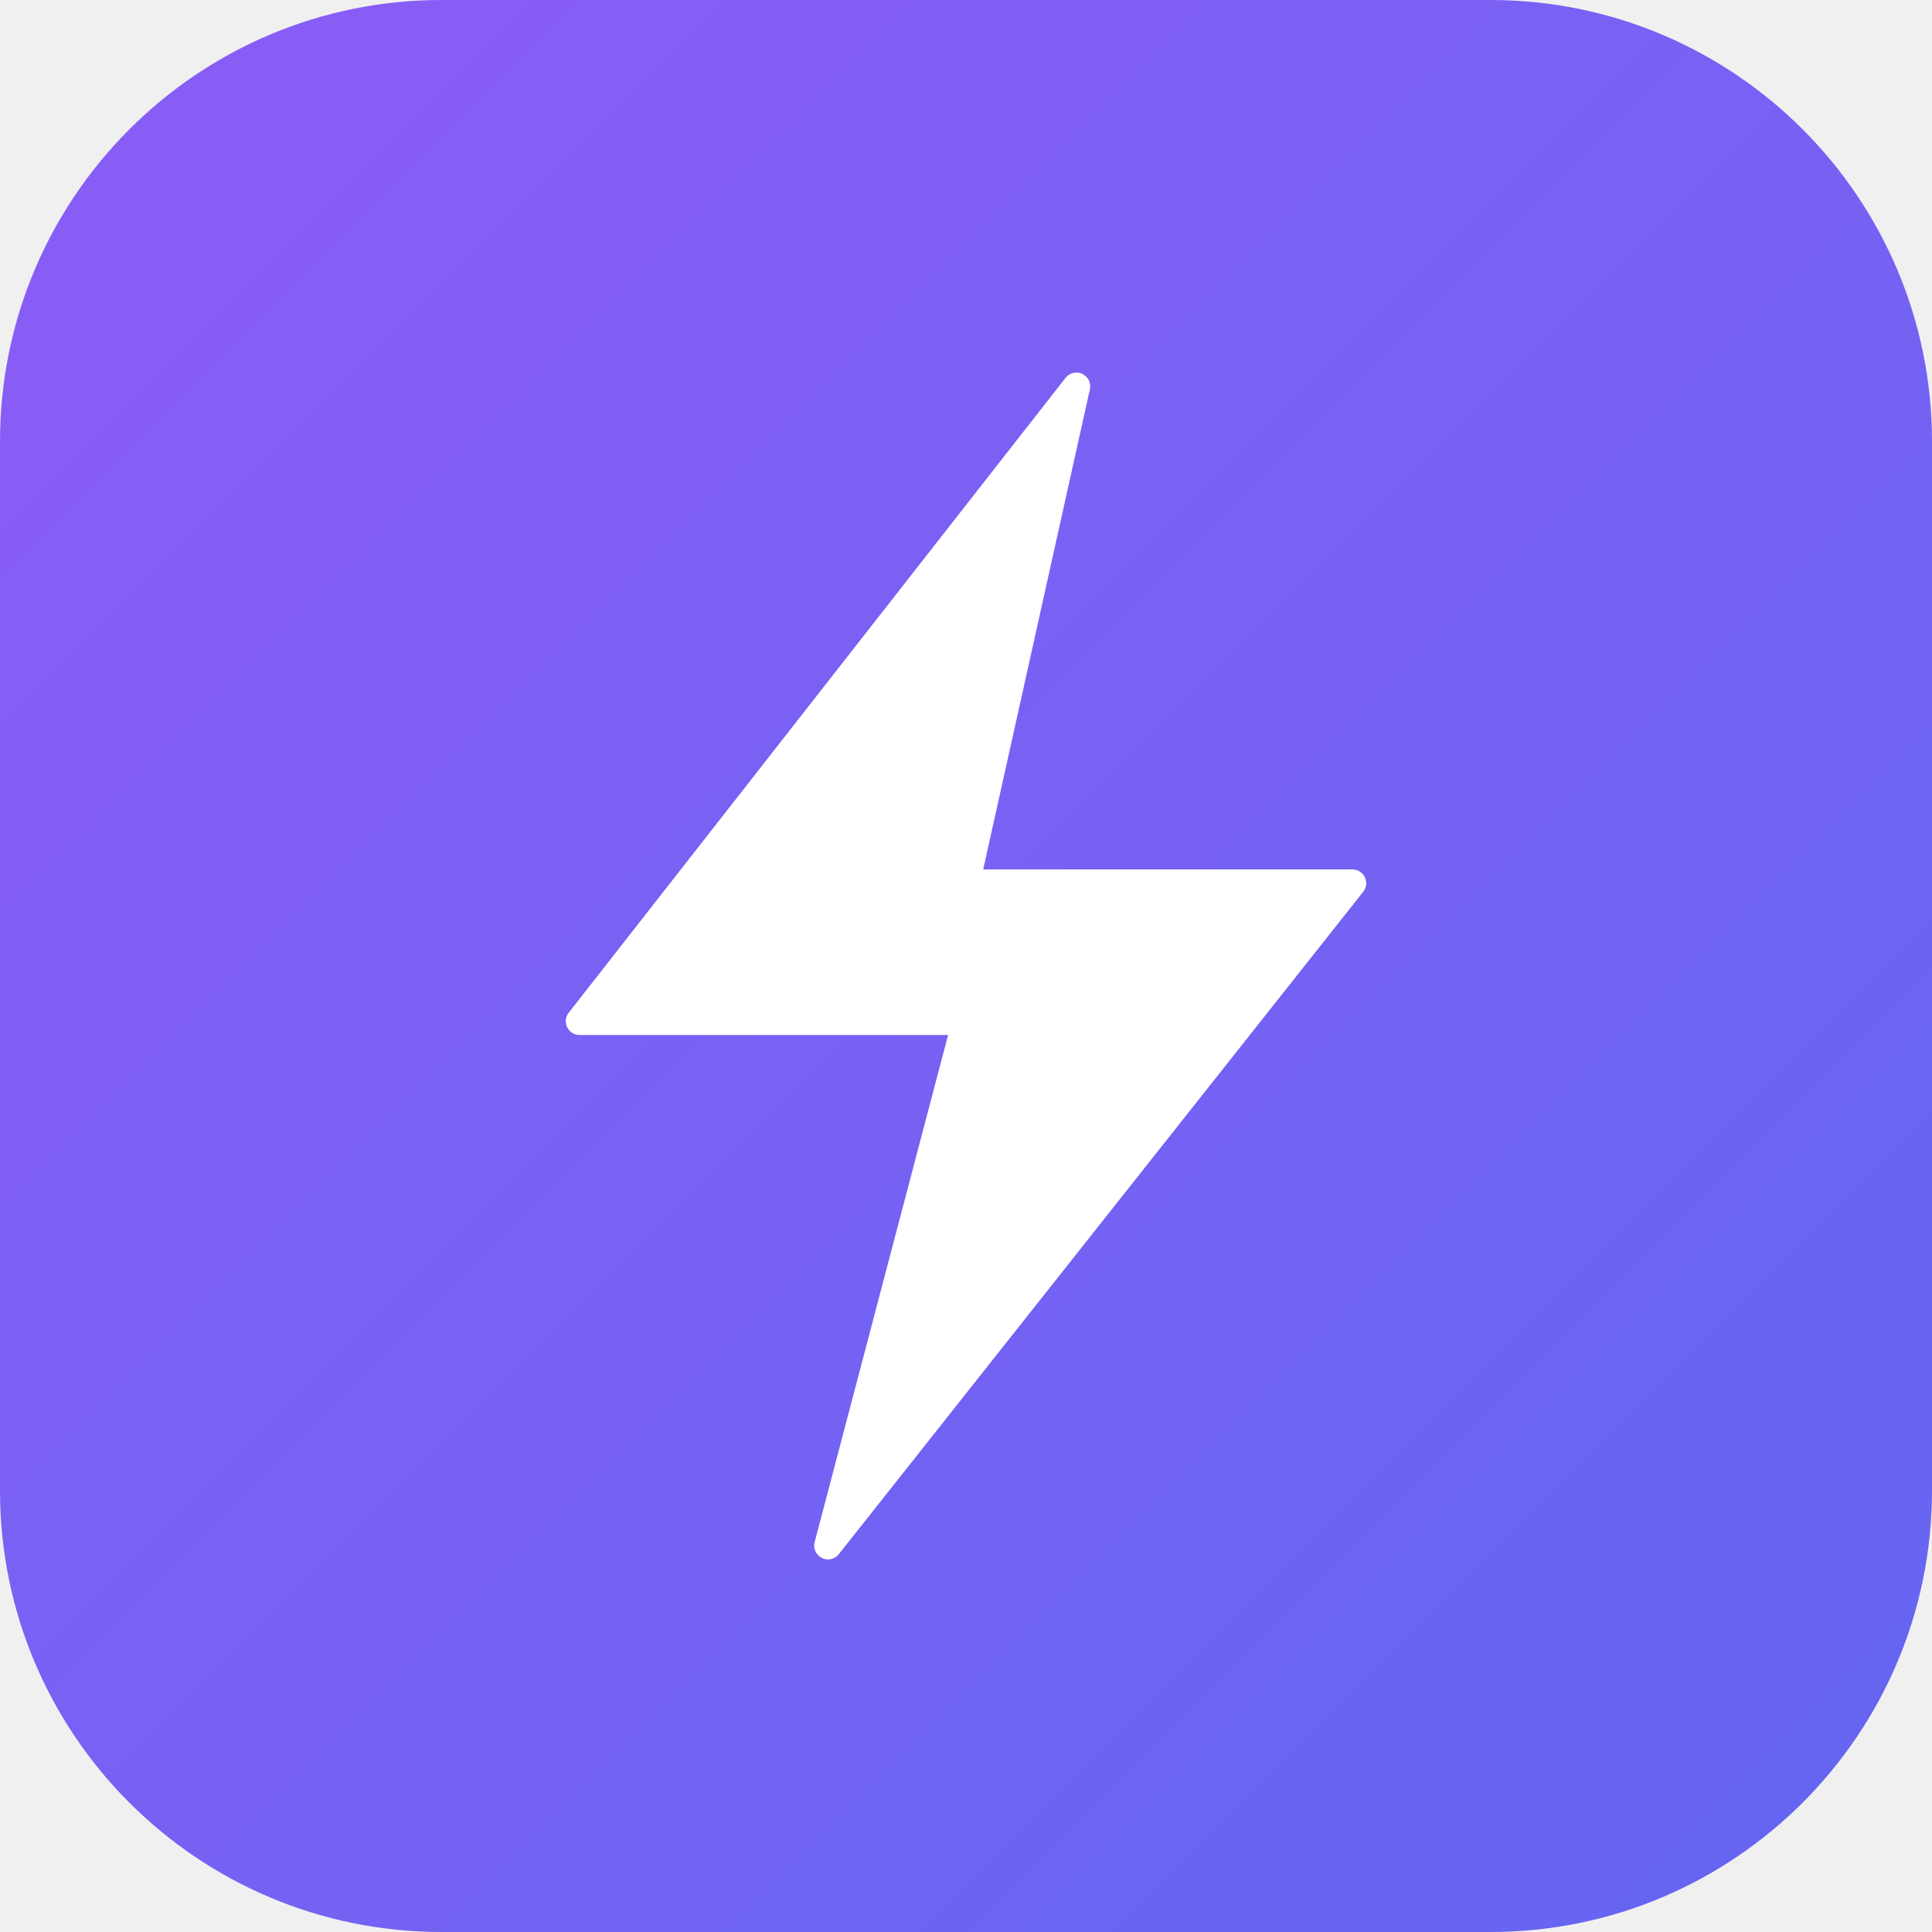
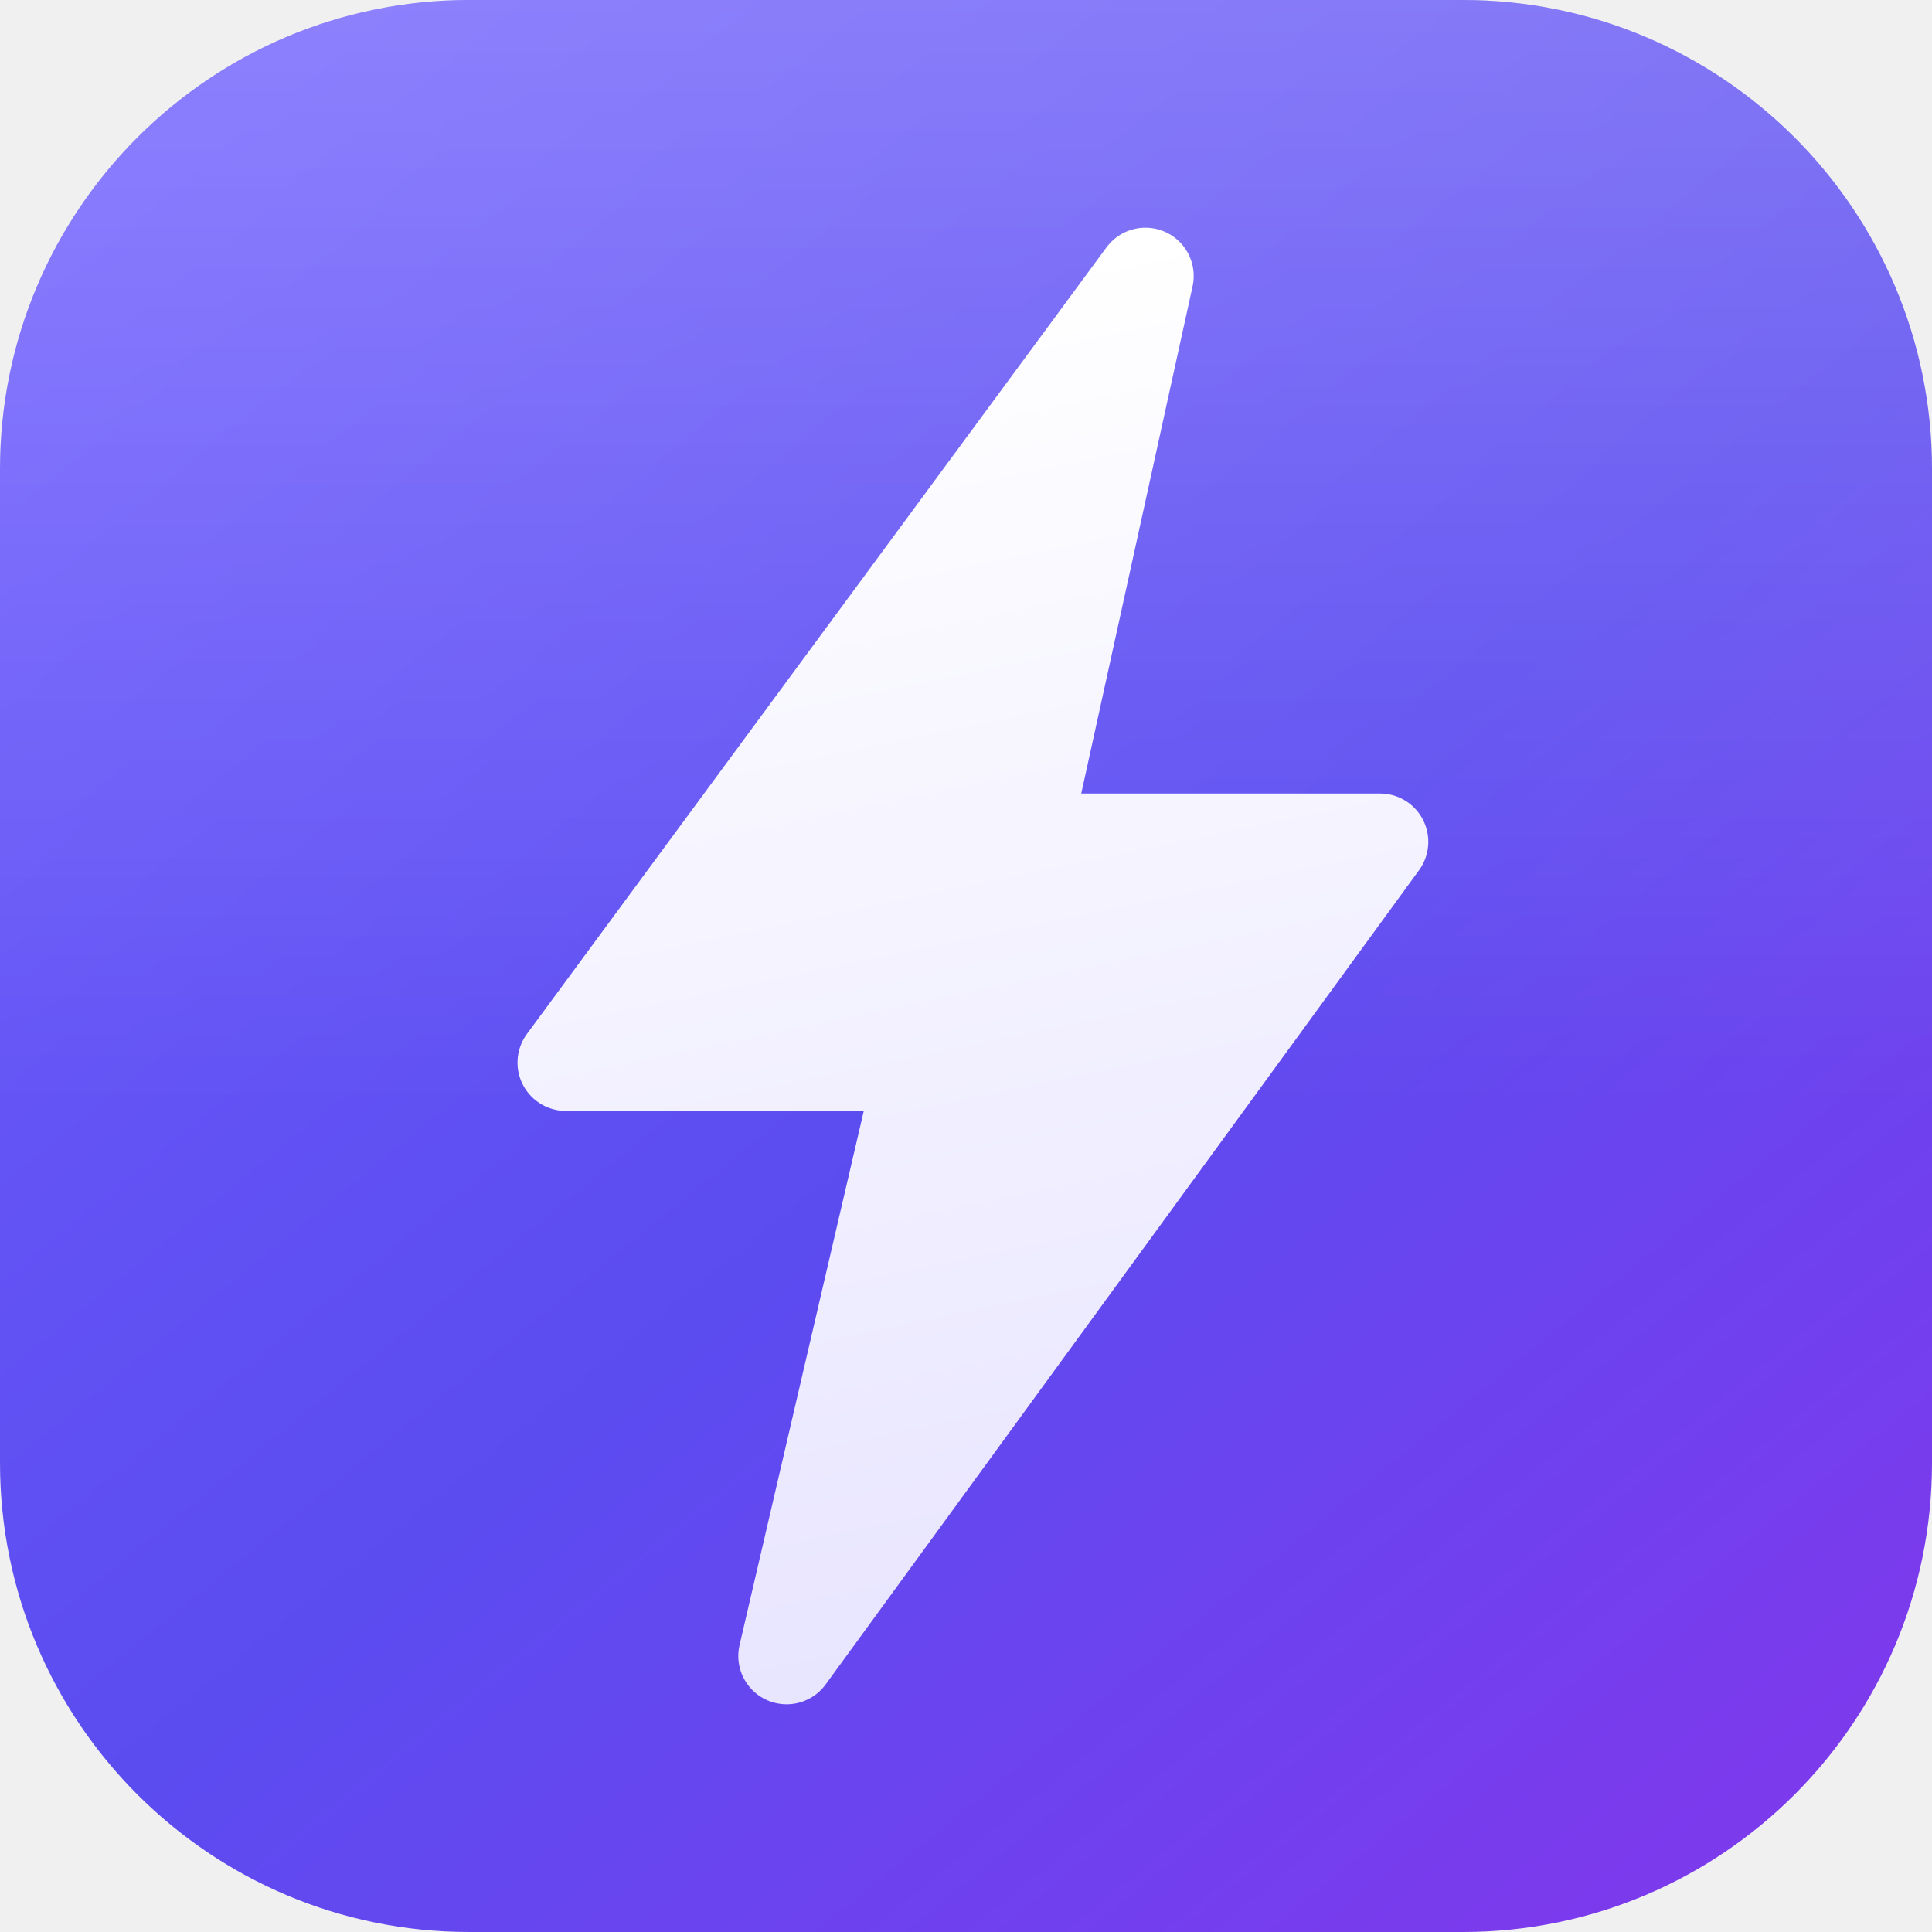
- <svg xmlns="http://www.w3.org/2000/svg" viewBox="0 0 140 140" width="140" height="140" fill="none">
-   <rect width="140" height="140" rx="32" fill="url(#brandGrad)" />
-   <path d="M78 28L42 74H70L60 112L98 64H70L78 28Z" fill="#ffffff" stroke="#ffffff" stroke-width="2" stroke-linecap="round" stroke-linejoin="round" />
+ <svg xmlns="http://www.w3.org/2000/svg" viewBox="0 0 140 140" width="140" height="140">
  <defs>
-     <linearGradient id="brandGrad" x1="0" y1="0" x2="140" y2="140" gradientUnits="userSpaceOnUse">
-       <stop offset="0%" stop-color="#8b5cf6" />
-       <stop offset="100%" stop-color="#6366f1" />
+     <linearGradient id="lit-bg" x1="18" y1="6" x2="122" y2="134" gradientUnits="userSpaceOnUse">
+       <stop offset="0" stop-color="#6d5dfc" />
+       <stop offset=".55" stop-color="#5b4cf0" />
+       <stop offset="1" stop-color="#7c3aed" />
+     </linearGradient>
+     <linearGradient id="lit-shine" x1="70" y1="0" x2="70" y2="80" gradientUnits="userSpaceOnUse">
+       <stop offset="0" stop-color="#fff" stop-opacity=".22" />
+       <stop offset="1" stop-color="#fff" stop-opacity="0" />
+     </linearGradient>
+     <linearGradient id="lit-bolt" x1="60" y1="22" x2="80" y2="118" gradientUnits="userSpaceOnUse">
+       <stop offset="0" stop-color="#fff" />
+       <stop offset="1" stop-color="#e8e5ff" />
    </linearGradient>
  </defs>
+   <rect width="140" height="140" rx="34" fill="url(#lit-bg)" />
+   <rect width="140" height="140" rx="34" fill="url(#lit-shine)" />
+   <path d="M83 20 L41 77 H67 L57 120 L100 61 H74 Z" fill="url(#lit-bolt)" stroke="url(#lit-bolt)" stroke-width="7" stroke-linejoin="round" />
</svg>
